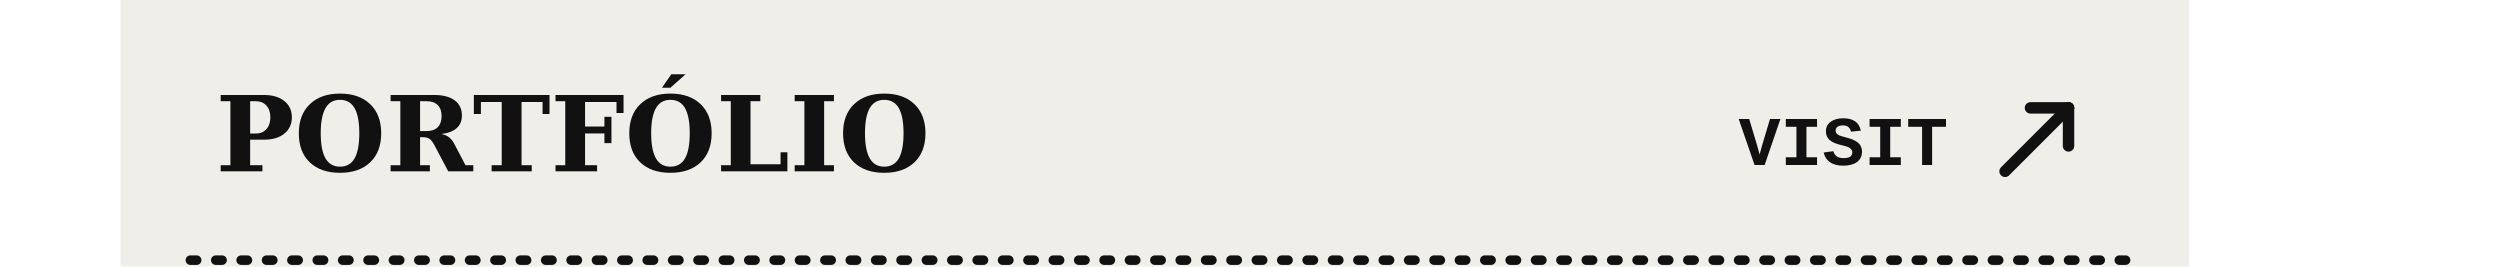
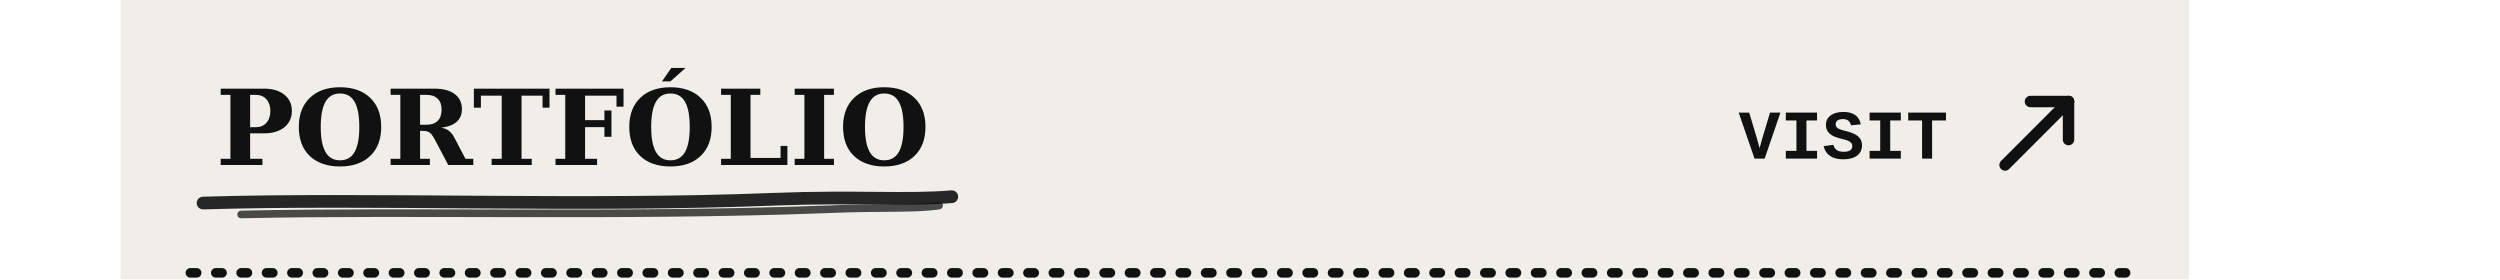
- <svg xmlns="http://www.w3.org/2000/svg" viewBox="0 0 394 42" width="394" height="42">
-   <rect x="19" y="0" width="326" height="42" fill="#efeee9" />
-   <path d="M 34.781 27 L 34.781 26.031 L 36.312 26.031 L 36.312 15.953 L 34.781 15.953 L 34.781 14.969 L 41.625 14.969 C 42.957 14.969 44.02 15.289 44.812 15.922 C 45.602 16.559 46 17.414 46 18.484 C 46 19.559 45.602 20.418 44.812 21.062 C 44.02 21.699 42.957 22.016 41.625 22.016 L 39.422 22.016 L 39.422 26.031 L 41.359 26.031 L 41.359 27 Z M 39.422 21.047 L 40.312 21.047 C 41.008 21.047 41.566 20.82 41.984 20.359 C 42.398 19.891 42.609 19.266 42.609 18.484 C 42.609 17.715 42.398 17.102 41.984 16.641 C 41.578 16.184 41.02 15.953 40.312 15.953 L 39.422 15.953 Z M 53.578 26.266 C 54.609 26.266 55.375 25.836 55.875 24.969 C 56.375 24.105 56.625 22.781 56.625 21 C 56.625 19.219 56.375 17.898 55.875 17.031 C 55.375 16.168 54.609 15.734 53.578 15.734 C 52.555 15.734 51.797 16.172 51.297 17.047 C 50.797 17.914 50.547 19.23 50.547 21 C 50.547 22.762 50.797 24.078 51.297 24.953 C 51.797 25.828 52.555 26.266 53.578 26.266 Z M 53.578 27.234 C 51.555 27.234 49.969 26.684 48.812 25.578 C 47.664 24.477 47.094 22.949 47.094 21 C 47.094 19.055 47.672 17.527 48.828 16.422 C 49.984 15.309 51.566 14.75 53.578 14.75 C 55.609 14.75 57.195 15.309 58.344 16.422 C 59.5 17.527 60.078 19.055 60.078 21 C 60.078 22.949 59.5 24.477 58.344 25.578 C 57.188 26.684 55.598 27.234 53.578 27.234 Z M 69.531 21.125 C 70.008 21.199 70.41 21.359 70.734 21.609 C 71.066 21.852 71.352 22.203 71.594 22.672 L 73.359 26.031 L 74.594 26.031 L 74.594 27 L 70.641 27 L 68.719 23.359 C 68.344 22.609 68.023 22.137 67.766 21.938 C 67.504 21.73 67.145 21.625 66.688 21.625 L 66.203 21.625 L 66.203 26.031 L 67.75 26.031 L 67.75 27 L 61.562 27 L 61.562 26.031 L 63.094 26.031 L 63.094 15.953 L 61.562 15.953 L 61.562 14.969 L 68.422 14.969 C 69.816 14.969 70.895 15.25 71.656 15.812 C 72.414 16.375 72.797 17.172 72.797 18.203 C 72.797 19.039 72.523 19.699 71.984 20.188 C 71.441 20.68 70.625 20.992 69.531 21.125 Z M 66.203 20.656 L 67.25 20.656 C 68 20.656 68.578 20.453 68.984 20.047 C 69.391 19.633 69.594 19.047 69.594 18.297 C 69.594 17.539 69.391 16.961 68.984 16.562 C 68.578 16.156 68 15.953 67.25 15.953 L 66.203 15.953 Z M 77.477 27 L 77.477 26.031 L 79.07 26.031 L 79.07 16.078 L 75.789 16.078 L 75.789 17.969 L 74.68 17.969 L 74.68 14.969 L 86.602 14.969 L 86.602 17.969 L 85.508 17.969 L 85.508 16.078 L 82.195 16.078 L 82.195 26.031 L 83.805 26.031 L 83.805 27 Z M 87.551 27 L 87.551 26.031 L 89.082 26.031 L 89.082 15.953 L 87.551 15.953 L 87.551 14.969 L 98.27 14.969 L 98.27 17.812 L 97.16 17.812 L 97.16 16.078 L 92.207 16.078 L 92.207 19.938 L 95.254 19.938 L 95.254 18.406 L 96.363 18.406 L 96.363 22.562 L 95.254 22.562 L 95.254 21.031 L 92.207 21.031 L 92.207 26.031 L 94.098 26.031 L 94.098 27 Z M 105.656 26.266 C 106.688 26.266 107.453 25.836 107.953 24.969 C 108.453 24.105 108.703 22.781 108.703 21 C 108.703 19.219 108.453 17.898 107.953 17.031 C 107.453 16.168 106.688 15.734 105.656 15.734 C 104.633 15.734 103.875 16.172 103.375 17.047 C 102.875 17.914 102.625 19.23 102.625 21 C 102.625 22.762 102.875 24.078 103.375 24.953 C 103.875 25.828 104.633 26.266 105.656 26.266 Z M 105.656 27.234 C 103.633 27.234 102.047 26.684 100.891 25.578 C 99.742 24.477 99.172 22.949 99.172 21 C 99.172 19.055 99.75 17.527 100.906 16.422 C 102.062 15.309 103.645 14.75 105.656 14.75 C 107.688 14.75 109.273 15.309 110.422 16.422 C 111.578 17.527 112.156 19.055 112.156 21 C 112.156 22.949 111.578 24.477 110.422 25.578 C 109.266 26.684 107.676 27.234 105.656 27.234 Z M 105.797 11.703 L 108.047 11.703 L 105.656 13.828 L 104.328 13.828 Z M 113.641 27 L 113.641 26.031 L 115.172 26.031 L 115.172 15.953 L 113.641 15.953 L 113.641 14.969 L 119.828 14.969 L 119.828 15.953 L 118.281 15.953 L 118.281 25.891 L 123.016 25.891 L 123.016 24 L 124.094 24 L 124.094 27 Z M 125.242 27 L 125.242 26.031 L 126.773 26.031 L 126.773 15.953 L 125.242 15.953 L 125.242 14.969 L 131.43 14.969 L 131.43 15.953 L 129.883 15.953 L 129.883 26.031 L 131.43 26.031 L 131.43 27 Z M 139.352 26.266 C 140.383 26.266 141.148 25.836 141.648 24.969 C 142.148 24.105 142.398 22.781 142.398 21 C 142.398 19.219 142.148 17.898 141.648 17.031 C 141.148 16.168 140.383 15.734 139.352 15.734 C 138.328 15.734 137.57 16.172 137.07 17.047 C 136.57 17.914 136.32 19.23 136.32 21 C 136.32 22.762 136.57 24.078 137.07 24.953 C 137.57 25.828 138.328 26.266 139.352 26.266 Z M 139.352 27.234 C 137.328 27.234 135.742 26.684 134.586 25.578 C 133.438 24.477 132.867 22.949 132.867 21 C 132.867 19.055 133.445 17.527 134.602 16.422 C 135.758 15.309 137.34 14.75 139.352 14.75 C 141.383 14.75 142.969 15.309 144.117 16.422 C 145.273 17.527 145.852 19.055 145.852 21 C 145.852 22.949 145.273 24.477 144.117 25.578 C 142.961 26.684 141.371 27.234 139.352 27.234 Z M 278.109 26 L 276.516 26 L 274.016 18.75 L 275.672 18.75 L 276.922 22.922 C 277.016 23.234 277.145 23.711 277.312 24.344 L 277.438 23.891 L 277.703 22.922 L 278.953 18.75 L 280.594 18.75 Z M 281.445 18.75 L 286.367 18.75 L 286.367 19.984 L 284.695 19.984 L 284.695 24.781 L 286.367 24.781 L 286.367 26 L 281.445 26 L 281.445 24.781 L 283.117 24.781 L 283.117 19.984 L 281.445 19.984 Z M 293.453 23.906 C 293.453 24.594 293.191 25.137 292.672 25.531 C 292.148 25.918 291.422 26.109 290.484 26.109 C 289.641 26.109 288.953 25.934 288.422 25.578 C 287.898 25.227 287.562 24.711 287.406 24.031 L 288.938 23.828 C 289.02 24.164 289.191 24.43 289.453 24.625 C 289.711 24.824 290.07 24.922 290.531 24.922 C 291 24.922 291.348 24.852 291.578 24.703 C 291.805 24.547 291.922 24.309 291.922 23.984 C 291.922 23.758 291.816 23.559 291.609 23.391 C 291.41 23.227 291.125 23.102 290.75 23.016 C 289.977 22.828 289.43 22.668 289.109 22.531 C 288.797 22.387 288.539 22.23 288.344 22.062 C 288.156 21.887 288.008 21.684 287.906 21.453 C 287.812 21.227 287.766 20.965 287.766 20.672 C 287.766 20.047 288.016 19.555 288.516 19.188 C 289.016 18.824 289.676 18.641 290.5 18.641 C 291.301 18.641 291.926 18.805 292.375 19.125 C 292.832 19.438 293.129 19.93 293.266 20.594 L 291.719 20.75 C 291.562 20.094 291.145 19.766 290.469 19.766 C 290.094 19.766 289.801 19.84 289.594 19.984 C 289.395 20.121 289.297 20.32 289.297 20.578 C 289.297 20.758 289.344 20.906 289.438 21.031 C 289.539 21.148 289.676 21.246 289.844 21.328 C 290.008 21.402 290.348 21.508 290.859 21.641 C 291.535 21.809 292.051 21.996 292.406 22.203 C 292.77 22.402 293.035 22.648 293.203 22.938 C 293.367 23.219 293.453 23.543 293.453 23.906 Z M 294.648 18.75 L 299.57 18.75 L 299.57 19.984 L 297.898 19.984 L 297.898 24.781 L 299.57 24.781 L 299.57 26 L 294.648 26 L 294.648 24.781 L 296.32 24.781 L 296.32 19.984 L 294.648 19.984 Z M 304.5 19.984 L 304.5 26 L 302.922 26 L 302.922 19.984 L 300.734 19.984 L 300.734 18.75 L 306.688 18.75 L 306.688 19.984 Z M 307.004 26 " fill="#111111" />
-   <g transform="translate(316, 17)">
+ <svg xmlns="http://www.w3.org/2000/svg" viewBox="0 0 394 44" width="394" height="44">
+   <rect x="19" y="0" width="326" height="44" fill="#efeee9" />
+   <path d="M 32 32.0 C 58 31.2, 92 32.6, 122 31.4 C 135 30.9, 143 31.6, 150 31.0" stroke="#111111" stroke-width="2.0" stroke-linecap="round" stroke-linejoin="round" fill="none" opacity="0.9" />
+   <path d="M 38 33.8 C 65 33.2, 98 34.2, 130 33.0 C 139 32.6, 144 33.0, 148 32.4" stroke="#111111" stroke-width="1.2" stroke-linecap="round" stroke-linejoin="round" fill="none" opacity="0.75" />
+   <path d="M 34.781 26 L 34.781 25.031 L 36.312 25.031 L 36.312 14.953 L 34.781 14.953 L 34.781 13.969 L 41.625 13.969 C 42.957 13.969 44.02 14.289 44.812 14.922 C 45.602 15.559 46 16.414 46 17.484 C 46 18.559 45.602 19.418 44.812 20.062 C 44.02 20.699 42.957 21.016 41.625 21.016 L 39.422 21.016 L 39.422 25.031 L 41.359 25.031 L 41.359 26 Z M 39.422 20.047 L 40.312 20.047 C 41.008 20.047 41.566 19.82 41.984 19.359 C 42.398 18.891 42.609 18.266 42.609 17.484 C 42.609 16.715 42.398 16.102 41.984 15.641 C 41.578 15.184 41.02 14.953 40.312 14.953 L 39.422 14.953 Z M 53.578 25.266 C 54.609 25.266 55.375 24.836 55.875 23.969 C 56.375 23.105 56.625 21.781 56.625 20 C 56.625 18.219 56.375 16.898 55.875 16.031 C 55.375 15.168 54.609 14.734 53.578 14.734 C 52.555 14.734 51.797 15.172 51.297 16.047 C 50.797 16.914 50.547 18.23 50.547 20 C 50.547 21.762 50.797 23.078 51.297 23.953 C 51.797 24.828 52.555 25.266 53.578 25.266 Z M 53.578 26.234 C 51.555 26.234 49.969 25.684 48.812 24.578 C 47.664 23.477 47.094 21.949 47.094 20 C 47.094 18.055 47.672 16.527 48.828 15.422 C 49.984 14.309 51.566 13.75 53.578 13.75 C 55.609 13.75 57.195 14.309 58.344 15.422 C 59.5 16.527 60.078 18.055 60.078 20 C 60.078 21.949 59.5 23.477 58.344 24.578 C 57.188 25.684 55.598 26.234 53.578 26.234 Z M 69.531 20.125 C 70.008 20.199 70.41 20.359 70.734 20.609 C 71.066 20.852 71.352 21.203 71.594 21.672 L 73.359 25.031 L 74.594 25.031 L 74.594 26 L 70.641 26 L 68.719 22.359 C 68.344 21.609 68.023 21.137 67.766 20.938 C 67.504 20.73 67.145 20.625 66.688 20.625 L 66.203 20.625 L 66.203 25.031 L 67.75 25.031 L 67.75 26 L 61.562 26 L 61.562 25.031 L 63.094 25.031 L 63.094 14.953 L 61.562 14.953 L 61.562 13.969 L 68.422 13.969 C 69.816 13.969 70.895 14.25 71.656 14.812 C 72.414 15.375 72.797 16.172 72.797 17.203 C 72.797 18.039 72.523 18.699 71.984 19.188 C 71.441 19.68 70.625 19.992 69.531 20.125 Z M 66.203 19.656 L 67.25 19.656 C 68 19.656 68.578 19.453 68.984 19.047 C 69.391 18.633 69.594 18.047 69.594 17.297 C 69.594 16.539 69.391 15.961 68.984 15.562 C 68.578 15.156 68 14.953 67.25 14.953 L 66.203 14.953 Z M 77.477 26 L 77.477 25.031 L 79.07 25.031 L 79.07 15.078 L 75.789 15.078 L 75.789 16.969 L 74.68 16.969 L 74.68 13.969 L 86.602 13.969 L 86.602 16.969 L 85.508 16.969 L 85.508 15.078 L 82.195 15.078 L 82.195 25.031 L 83.805 25.031 L 83.805 26 Z M 87.551 26 L 87.551 25.031 L 89.082 25.031 L 89.082 14.953 L 87.551 14.953 L 87.551 13.969 L 98.27 13.969 L 98.27 16.812 L 97.16 16.812 L 97.16 15.078 L 92.207 15.078 L 92.207 18.938 L 95.254 18.938 L 95.254 17.406 L 96.363 17.406 L 96.363 21.562 L 95.254 21.562 L 95.254 20.031 L 92.207 20.031 L 92.207 25.031 L 94.098 25.031 L 94.098 26 Z M 105.656 25.266 C 106.688 25.266 107.453 24.836 107.953 23.969 C 108.453 23.105 108.703 21.781 108.703 20 C 108.703 18.219 108.453 16.898 107.953 16.031 C 107.453 15.168 106.688 14.734 105.656 14.734 C 104.633 14.734 103.875 15.172 103.375 16.047 C 102.875 16.914 102.625 18.23 102.625 20 C 102.625 21.762 102.875 23.078 103.375 23.953 C 103.875 24.828 104.633 25.266 105.656 25.266 Z M 105.656 26.234 C 103.633 26.234 102.047 25.684 100.891 24.578 C 99.742 23.477 99.172 21.949 99.172 20 C 99.172 18.055 99.75 16.527 100.906 15.422 C 102.062 14.309 103.645 13.75 105.656 13.75 C 107.688 13.75 109.273 14.309 110.422 15.422 C 111.578 16.527 112.156 18.055 112.156 20 C 112.156 21.949 111.578 23.477 110.422 24.578 C 109.266 25.684 107.676 26.234 105.656 26.234 Z M 105.797 10.703 L 108.047 10.703 L 105.656 12.828 L 104.328 12.828 Z M 113.641 26 L 113.641 25.031 L 115.172 25.031 L 115.172 14.953 L 113.641 14.953 L 113.641 13.969 L 119.828 13.969 L 119.828 14.953 L 118.281 14.953 L 118.281 24.891 L 123.016 24.891 L 123.016 23 L 124.094 23 L 124.094 26 Z M 125.242 26 L 125.242 25.031 L 126.773 25.031 L 126.773 14.953 L 125.242 14.953 L 125.242 13.969 L 131.43 13.969 L 131.43 14.953 L 129.883 14.953 L 129.883 25.031 L 131.43 25.031 L 131.43 26 Z M 139.352 25.266 C 140.383 25.266 141.148 24.836 141.648 23.969 C 142.148 23.105 142.398 21.781 142.398 20 C 142.398 18.219 142.148 16.898 141.648 16.031 C 141.148 15.168 140.383 14.734 139.352 14.734 C 138.328 14.734 137.57 15.172 137.07 16.047 C 136.57 16.914 136.32 18.23 136.32 20 C 136.32 21.762 136.57 23.078 137.07 23.953 C 137.57 24.828 138.328 25.266 139.352 25.266 Z M 139.352 26.234 C 137.328 26.234 135.742 25.684 134.586 24.578 C 133.438 23.477 132.867 21.949 132.867 20 C 132.867 18.055 133.445 16.527 134.602 15.422 C 135.758 14.309 137.34 13.75 139.352 13.75 C 141.383 13.75 142.969 14.309 144.117 15.422 C 145.273 16.527 145.852 18.055 145.852 20 C 145.852 21.949 145.273 23.477 144.117 24.578 C 142.961 25.684 141.371 26.234 139.352 26.234 Z M 278.109 25 L 276.516 25 L 274.016 17.75 L 275.672 17.75 L 276.922 21.922 C 277.016 22.234 277.145 22.711 277.312 23.344 L 277.438 22.891 L 277.703 21.922 L 278.953 17.75 L 280.594 17.75 Z M 281.445 17.75 L 286.367 17.75 L 286.367 18.984 L 284.695 18.984 L 284.695 23.781 L 286.367 23.781 L 286.367 25 L 281.445 25 L 281.445 23.781 L 283.117 23.781 L 283.117 18.984 L 281.445 18.984 Z M 293.453 22.906 C 293.453 23.594 293.191 24.137 292.672 24.531 C 292.148 24.918 291.422 25.109 290.484 25.109 C 289.641 25.109 288.953 24.934 288.422 24.578 C 287.898 24.227 287.562 23.711 287.406 23.031 L 288.938 22.828 C 289.02 23.164 289.191 23.43 289.453 23.625 C 289.711 23.824 290.07 23.922 290.531 23.922 C 291 23.922 291.348 23.852 291.578 23.703 C 291.805 23.547 291.922 23.309 291.922 22.984 C 291.922 22.758 291.816 22.559 291.609 22.391 C 291.41 22.227 291.125 22.102 290.75 22.016 C 289.977 21.828 289.43 21.668 289.109 21.531 C 288.797 21.387 288.539 21.23 288.344 21.062 C 288.156 20.887 288.008 20.684 287.906 20.453 C 287.812 20.227 287.766 19.965 287.766 19.672 C 287.766 19.047 288.016 18.555 288.516 18.188 C 289.016 17.824 289.676 17.641 290.5 17.641 C 291.301 17.641 291.926 17.805 292.375 18.125 C 292.832 18.438 293.129 18.93 293.266 19.594 L 291.719 19.75 C 291.562 19.094 291.145 18.766 290.469 18.766 C 290.094 18.766 289.801 18.84 289.594 18.984 C 289.395 19.121 289.297 19.32 289.297 19.578 C 289.297 19.758 289.344 19.906 289.438 20.031 C 289.539 20.148 289.676 20.246 289.844 20.328 C 290.008 20.402 290.348 20.508 290.859 20.641 C 291.535 20.809 292.051 20.996 292.406 21.203 C 292.77 21.402 293.035 21.648 293.203 21.938 C 293.367 22.219 293.453 22.543 293.453 22.906 Z M 294.648 17.75 L 299.57 17.75 L 299.57 18.984 L 297.898 18.984 L 297.898 23.781 L 299.57 23.781 L 299.57 25 L 294.648 25 L 294.648 23.781 L 296.32 23.781 L 296.32 18.984 L 294.648 18.984 Z M 304.5 18.984 L 304.5 25 L 302.922 25 L 302.922 18.984 L 300.734 18.984 L 300.734 17.75 L 306.688 17.75 L 306.688 18.984 Z M 307.004 25 " fill="#111111" />
+   <g transform="translate(316, 16)">
    <line x1="0" y1="10" x2="10" y2="0" stroke="#111111" stroke-width="1.8" stroke-linecap="round" />
    <line x1="4.0" y1="0" x2="10" y2="0" stroke="#111111" stroke-width="1.8" stroke-linecap="round" />
    <line x1="10" y1="0" x2="10" y2="6.0" stroke="#111111" stroke-width="1.8" stroke-linecap="round" />
  </g>
-   <line x1="30" y1="41" x2="335" y2="41" stroke="#111111" stroke-width="1.5" stroke-dasharray="1 3" stroke-linecap="round" />
+   <line x1="30" y1="43" x2="335" y2="43" stroke="#111111" stroke-width="1.5" stroke-dasharray="1 3" stroke-linecap="round" />
</svg>
